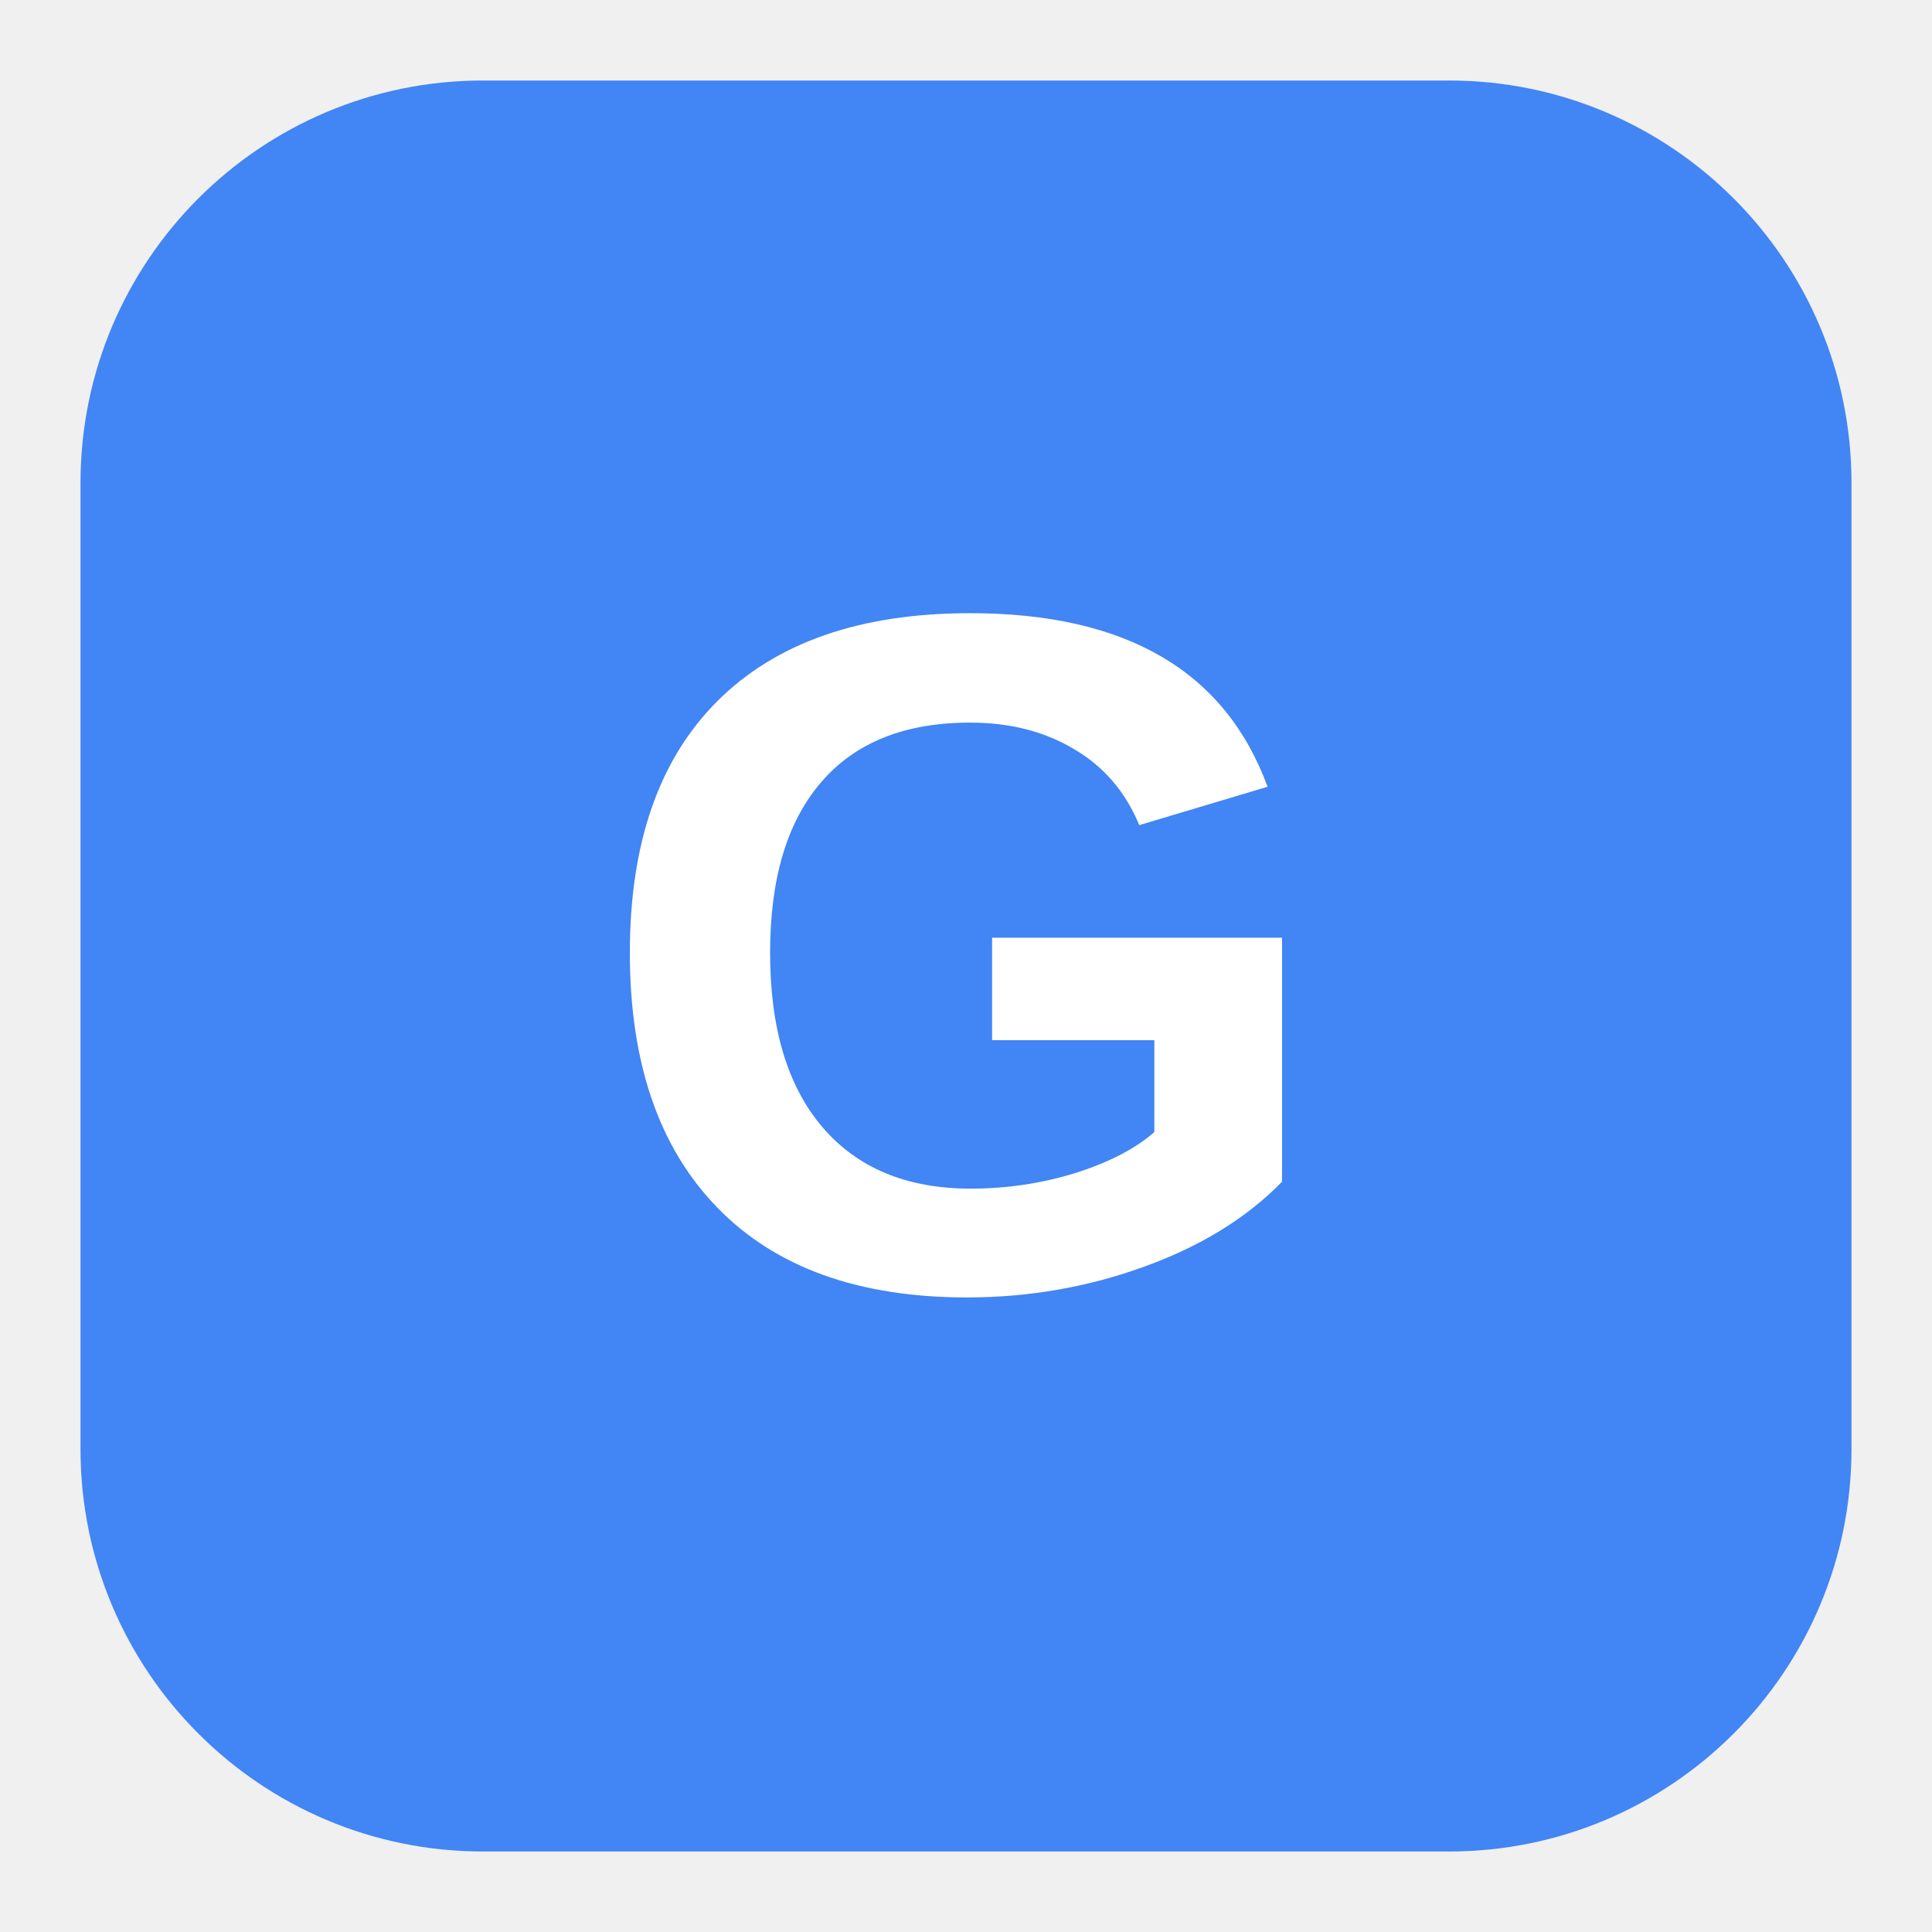
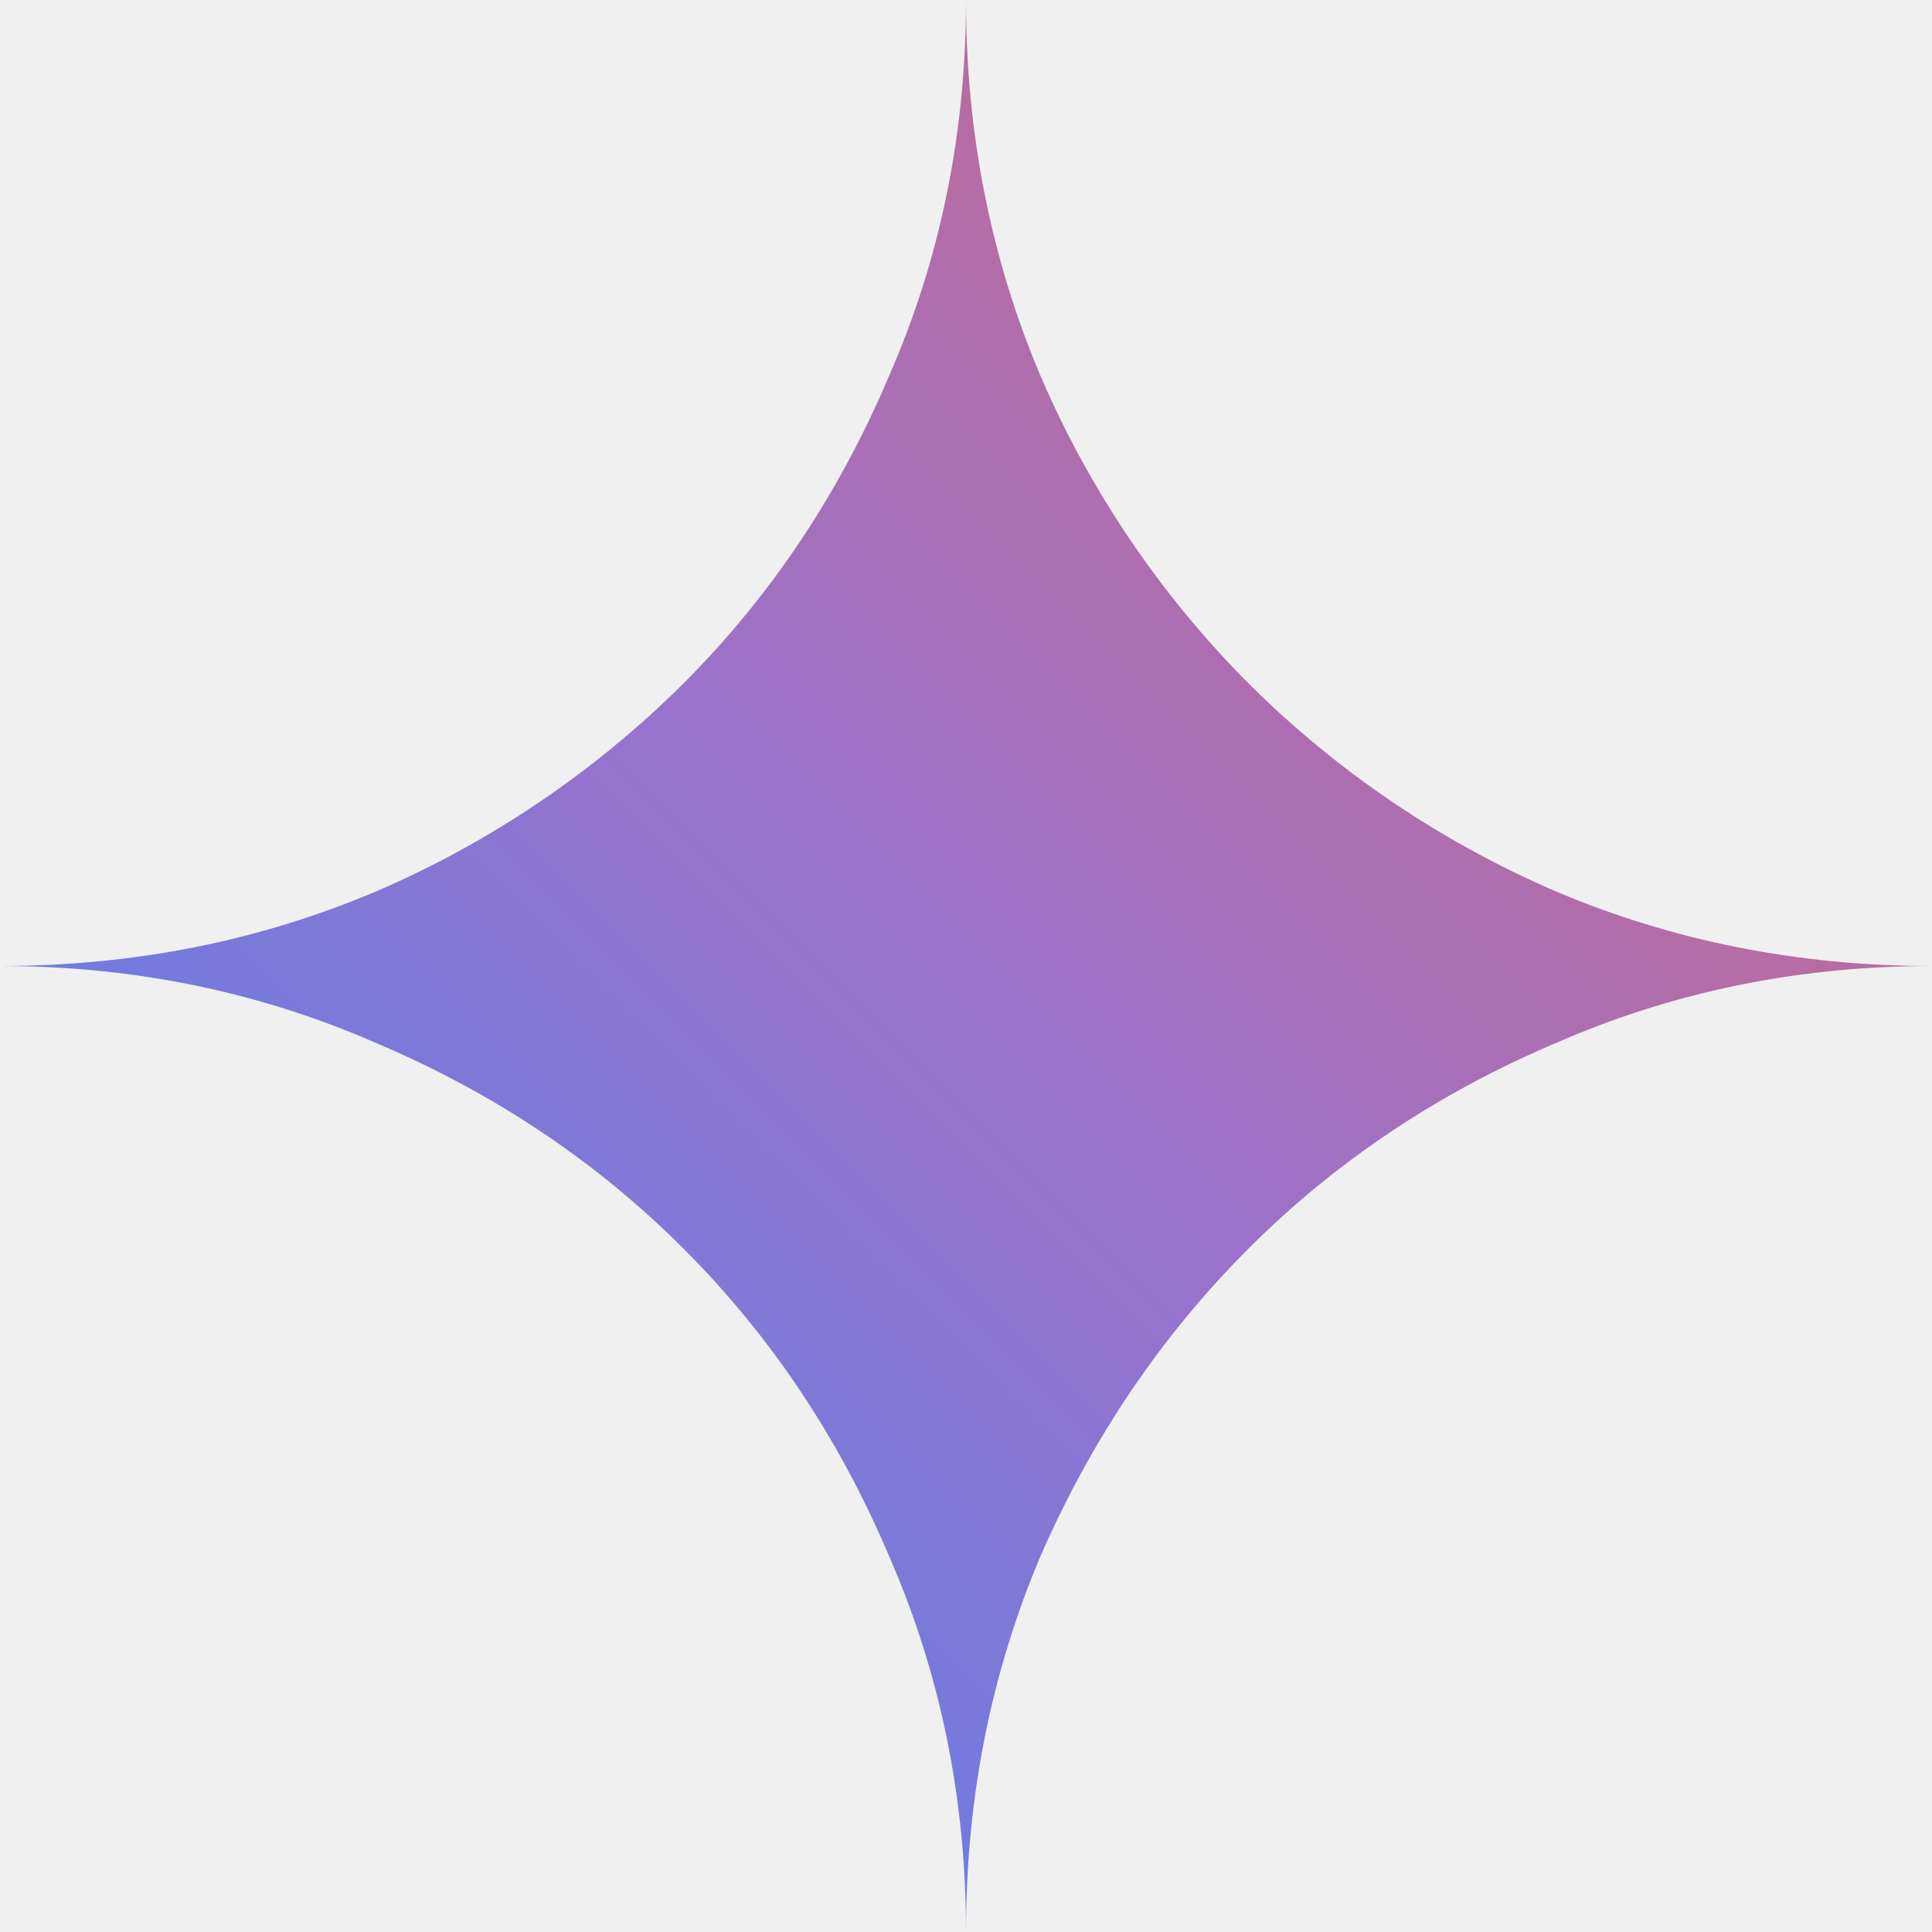
- <svg xmlns="http://www.w3.org/2000/svg" viewBox="0 0 48 48">
-   <rect x="2" y="2" width="44" height="44" rx="10" fill="#4285F4" />
-   <text x="24" y="32" font-family="Arial, Helvetica, sans-serif" font-size="24" font-weight="bold" fill="#FFFFFF" text-anchor="middle">G</text>
+ <svg xmlns="http://www.w3.org/2000/svg" viewBox="0 0 24 24" width="24" height="24" role="img" aria-label="Google Gemini">
+   <defs>
+     <linearGradient id="gemini-gradient" x1="0" y1="24" x2="24" y2="0" gradientUnits="userSpaceOnUse">
+       <stop offset="0" stop-color="#4285F4" />
+       <stop offset="0.5" stop-color="#9B72CB" />
+       <stop offset="1" stop-color="#D96570" />
+     </linearGradient>
+   </defs>
+   <path fill="url(#gemini-gradient)" d="M11.04 19.32Q12 21.51 12 24q0-2.49.93-4.68.96-2.19 2.58-3.81t3.81-2.55Q21.51 12 24 12q-2.49 0-4.68-.93a12.3 12.3 0 0 1-3.81-2.58 12.3 12.3 0 0 1-2.58-3.81Q12 2.49 12 0q0 2.49-.96 4.68-.93 2.19-2.55 3.81a12.3 12.3 0 0 1-3.81 2.58Q2.49 12 0 12q2.49 0 4.68.96 2.19.93 3.81 2.55t2.55 3.81" />
</svg>
